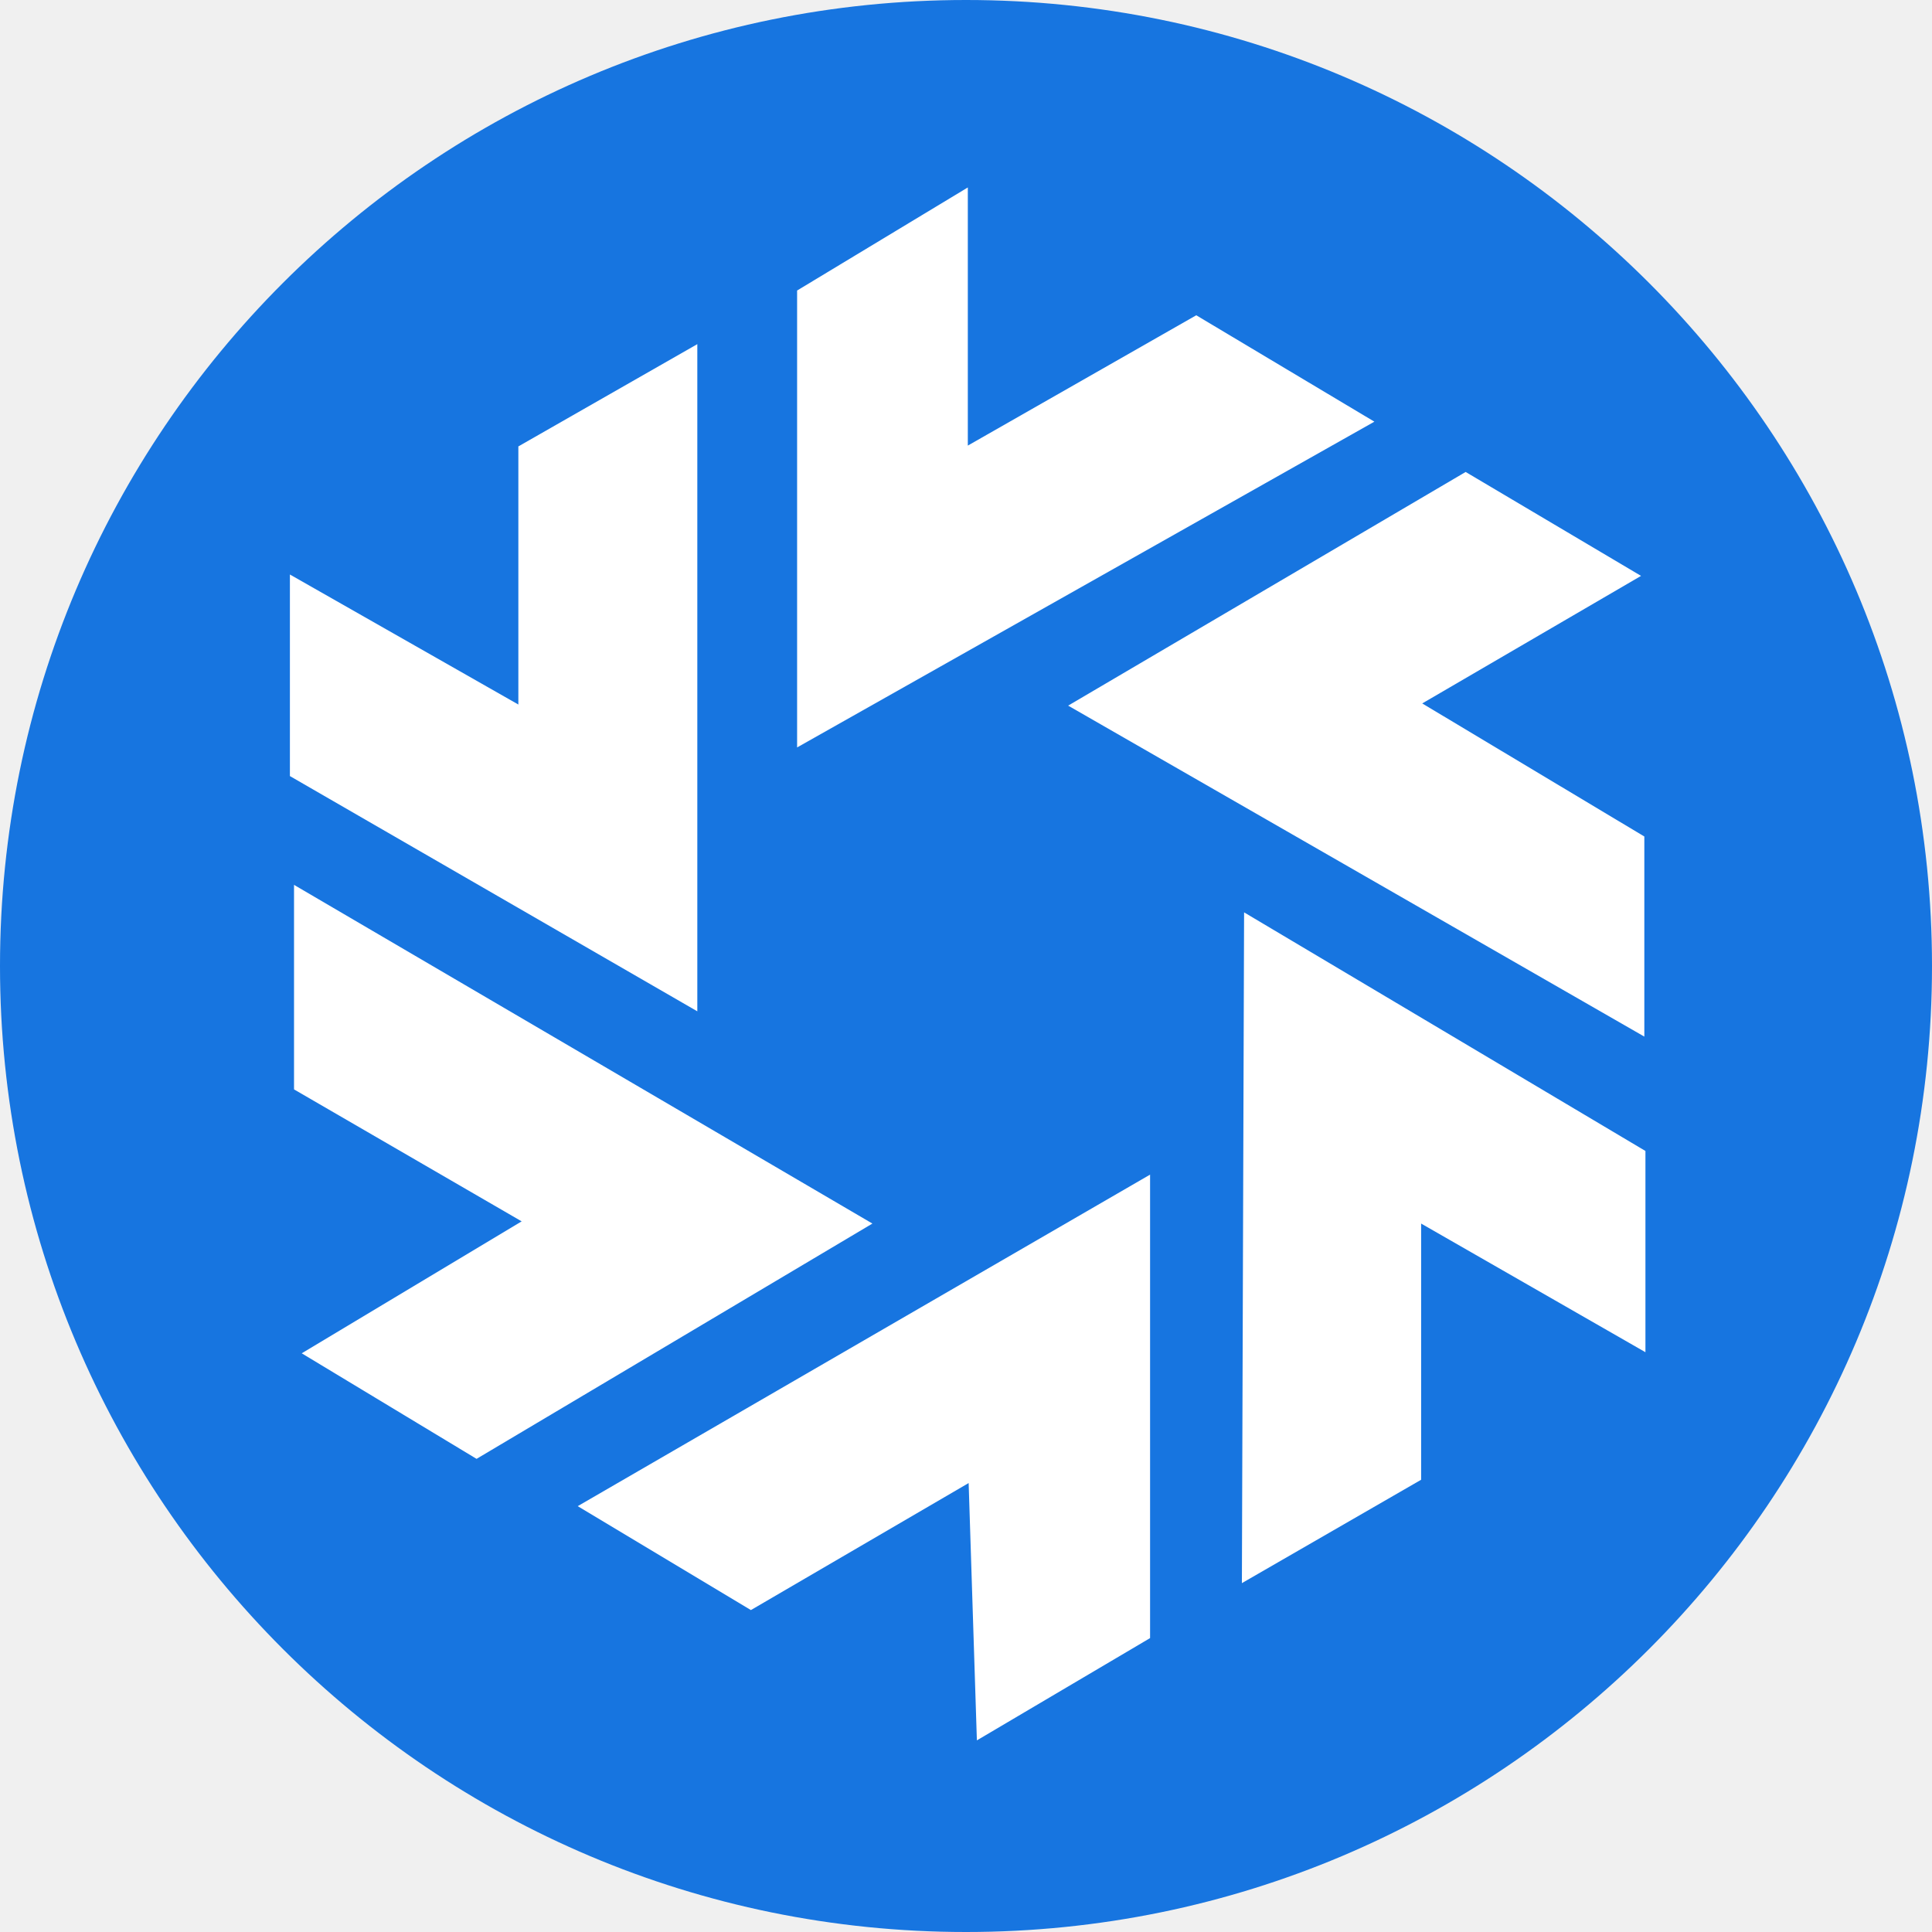
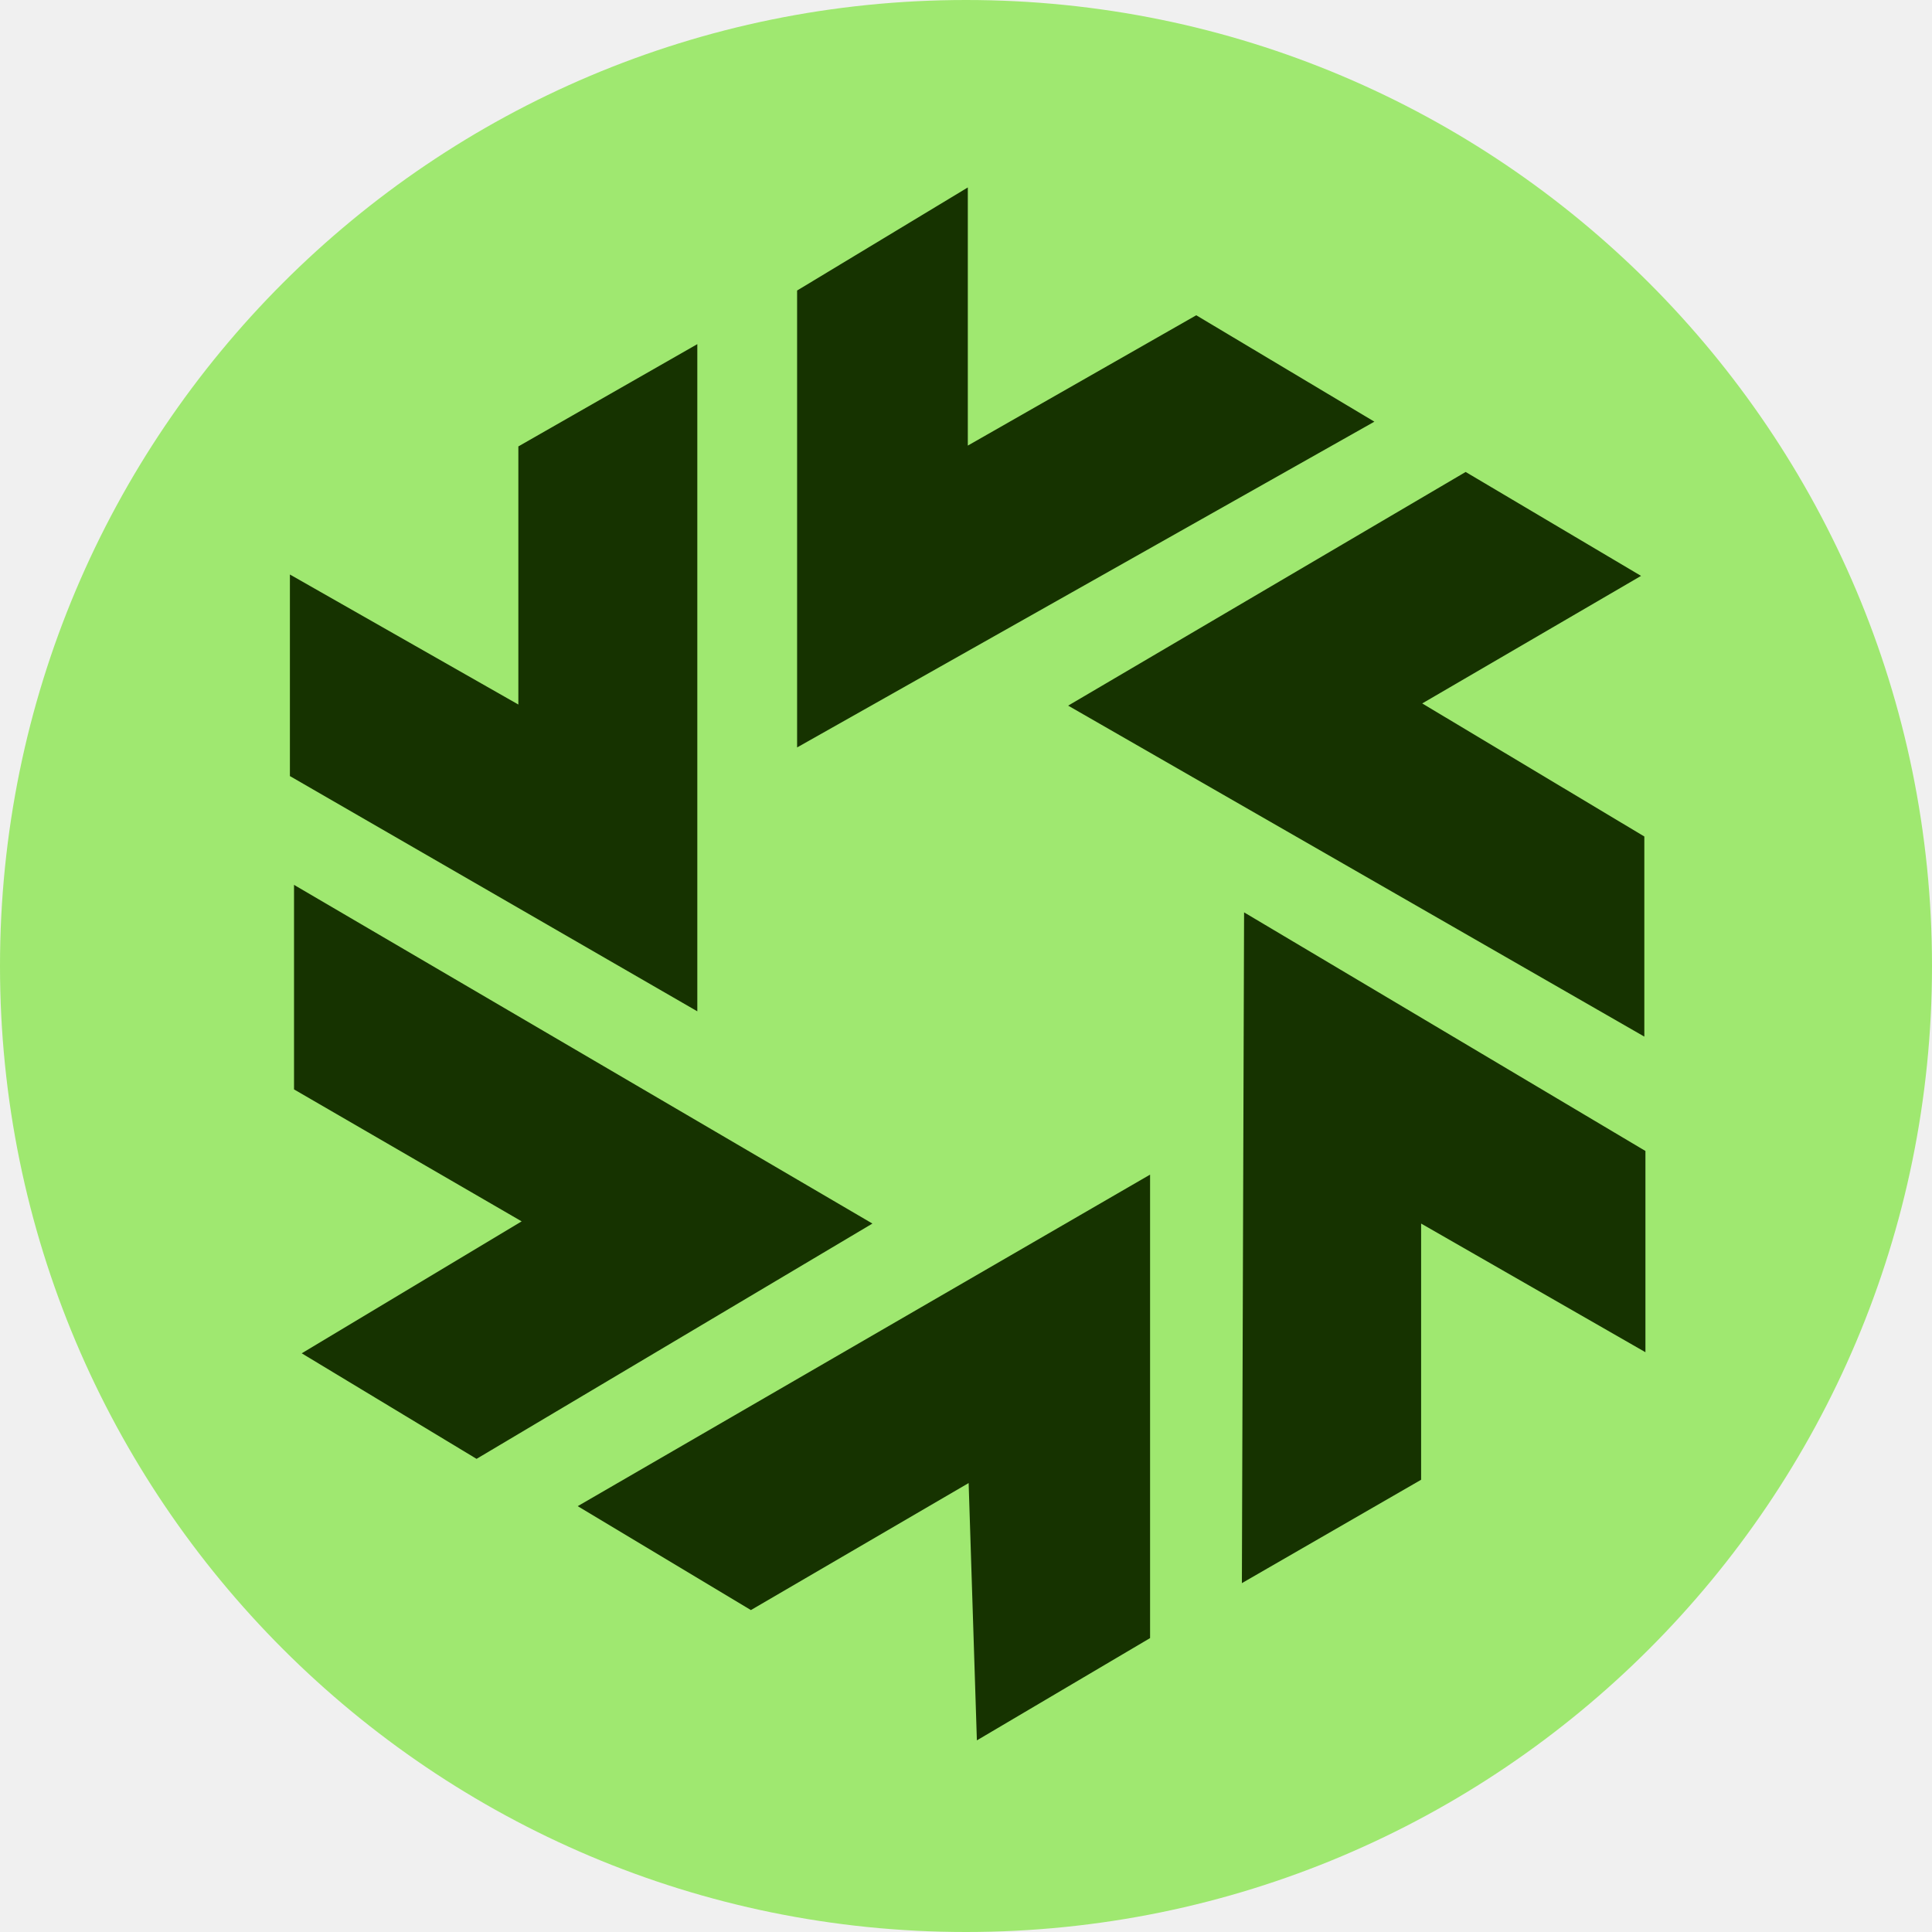
<svg xmlns="http://www.w3.org/2000/svg" width="627" height="627" viewBox="0 0 627 627" fill="none">
-   <rect width="627" height="627" rx="313.5" fill="#1775E0" />
-   <g clip-path="url(#clip0_335_334)">
-     <path d="M94.085 251.862V186.449L168.225 228.645V144.877L226.304 111.685V328.207L94.085 251.862Z" fill="white" />
-     <path d="M258.687 242.567V94.286L314.091 60.834V144.61L388.224 102.317L446.035 136.847L258.687 242.567Z" fill="white" />
-     <path d="M475.654 153.167L346.651 229.001L533.643 336.415V271.473L461.561 228.288L532.574 186.895L475.654 153.167Z" fill="white" />
-     <path d="M534 373.53V438.838L461.205 397.088V480.231L403.037 513.78L403.75 296.092L534 373.53Z" fill="white" />
-     <path d="M317.032 564.809L373.239 531.617V381.205L187.495 488.797L243.694 522.524L314.358 481.301L317.032 564.809Z" fill="white" />
-     <path d="M97.918 439.194L154.66 473.449L283.127 397.088L95.422 287.17V353.547L169.295 396.375L97.918 439.194Z" fill="white" />
+   <rect width="627" height="627" rx="313.5" fill="#9FE870" />
+   <g clip-path="url(#clip0_352_318)">
+     <path d="M94.084 251.862V186.449L168.224 228.645V144.878L226.303 111.685V328.207L94.084 251.862Z" fill="#163300" />
+     <path d="M258.686 242.567V94.286L314.09 60.834V144.61L388.223 102.317L446.034 136.847L258.686 242.567Z" fill="#163300" />
+     <path d="M475.653 153.167L346.65 229.002L533.642 336.416V271.473L461.56 228.288L532.573 186.895L475.653 153.167Z" fill="#163300" />
+     <path d="M533.998 373.53V438.838L461.203 397.088V480.231L403.035 513.78L403.748 296.092L533.998 373.53Z" fill="#163300" />
+     <path d="M317.031 564.809L373.238 531.617V381.205L187.494 488.797L243.693 522.524L314.357 481.301L317.031 564.809Z" fill="#163300" />
+     <path d="M97.918 439.195L154.66 473.449L283.127 397.088L95.422 287.17V353.547L169.295 396.375L97.918 439.195Z" fill="#163300" />
  </g>
  <defs>
-     <clipPath id="clip0_335_334">
-       <rect width="439.915" height="503.975" fill="white" transform="translate(94.085 60.8342)" />
+     <clipPath id="clip0_352_318">
+       <rect width="439.915" height="503.975" fill="white" transform="translate(94.084 60.8345)" />
    </clipPath>
  </defs>
</svg>
